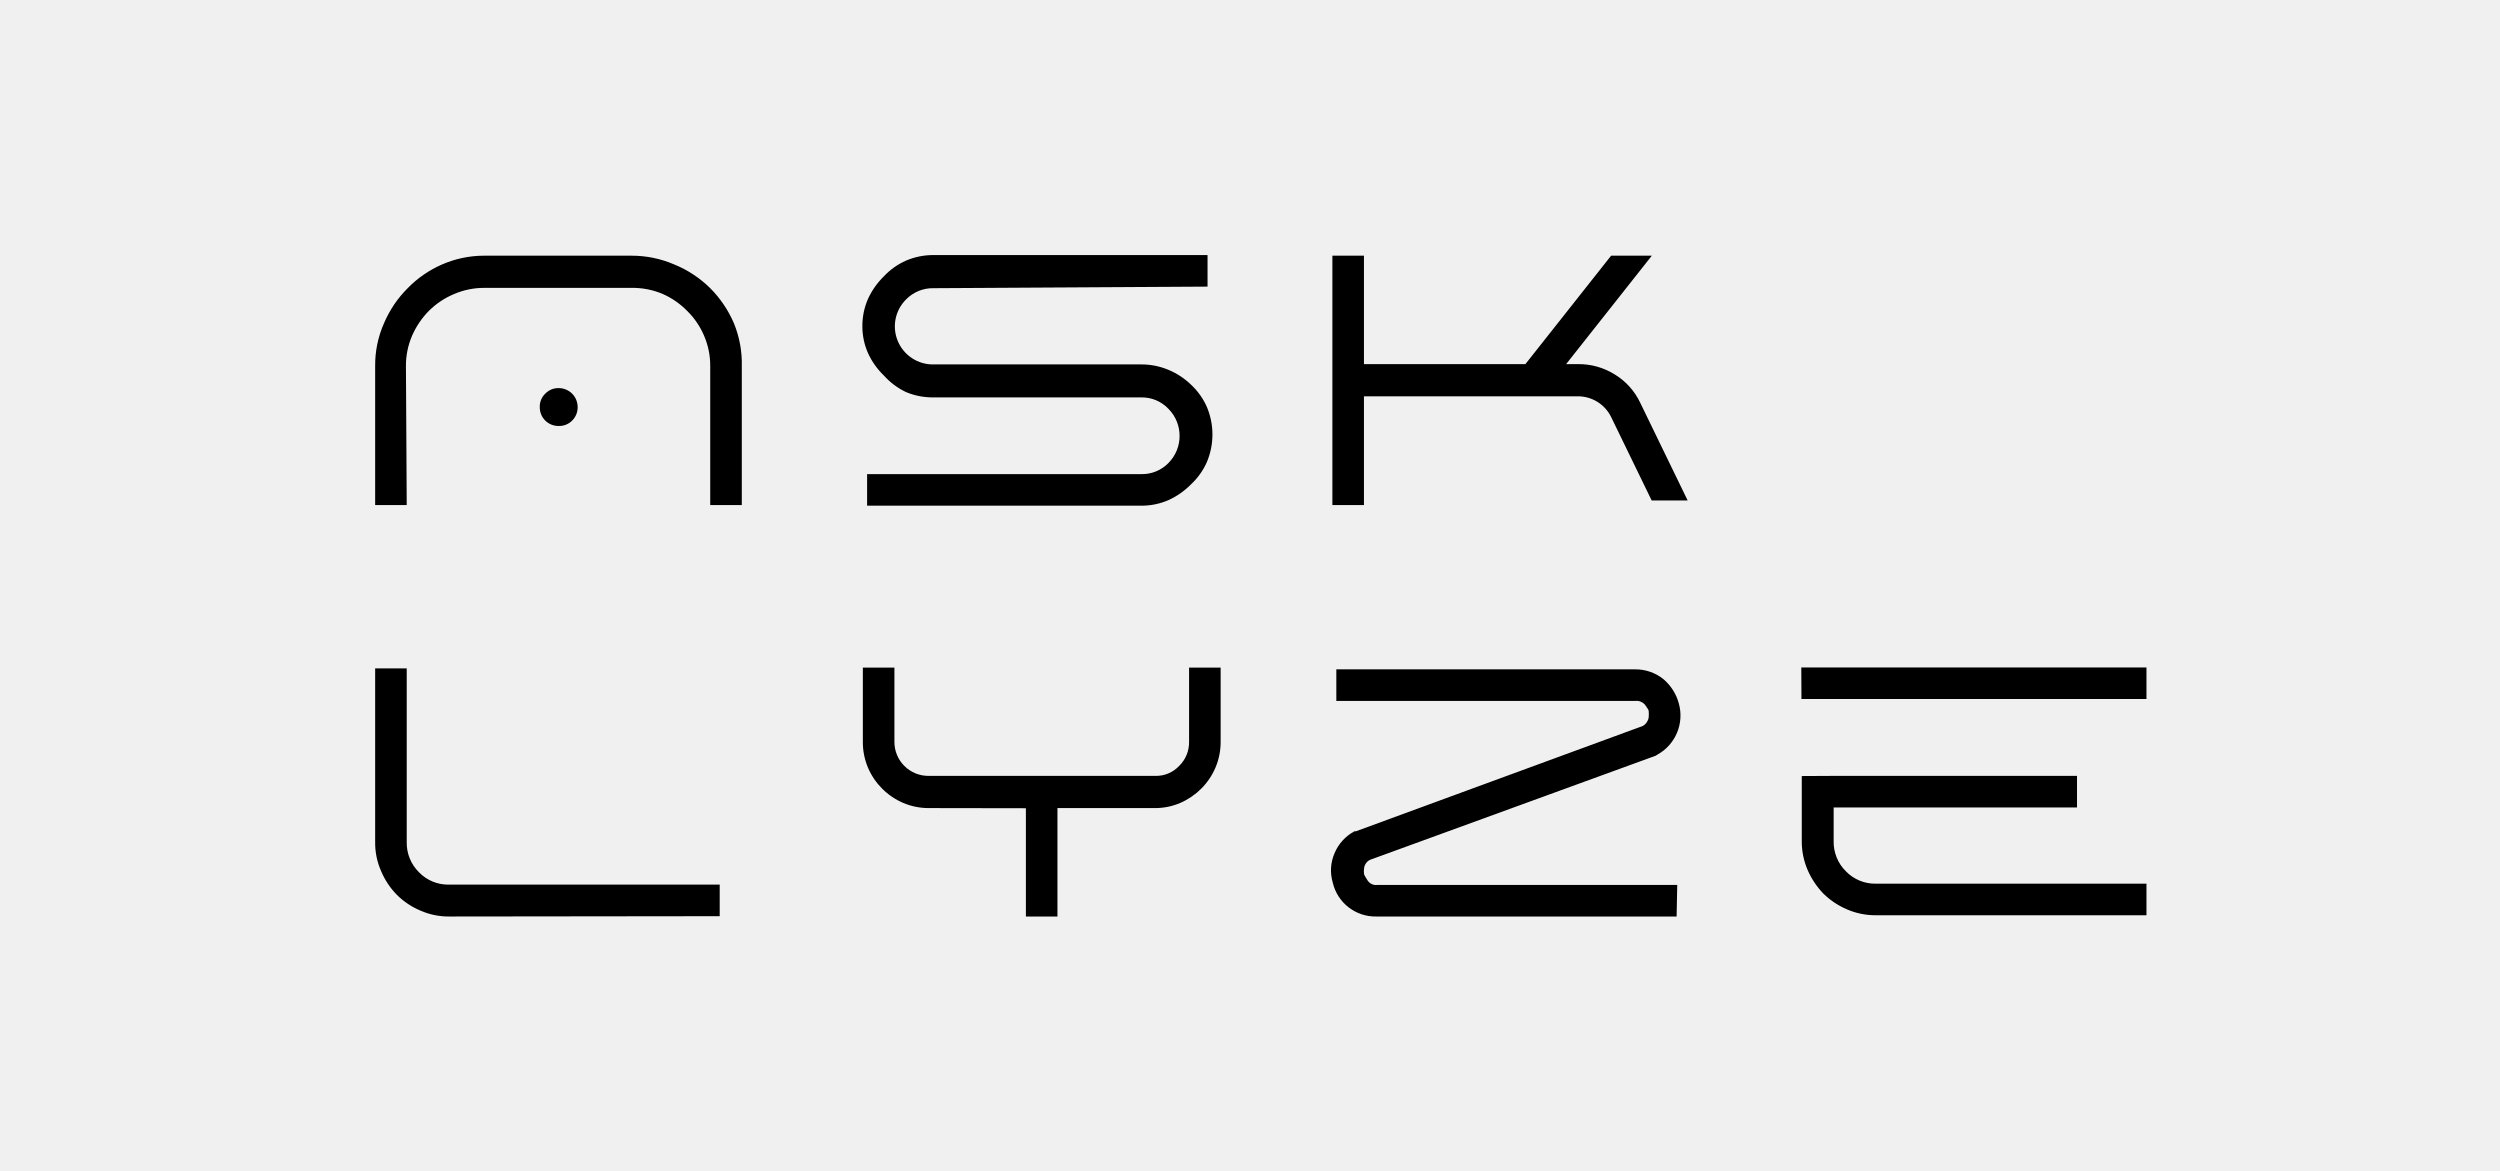
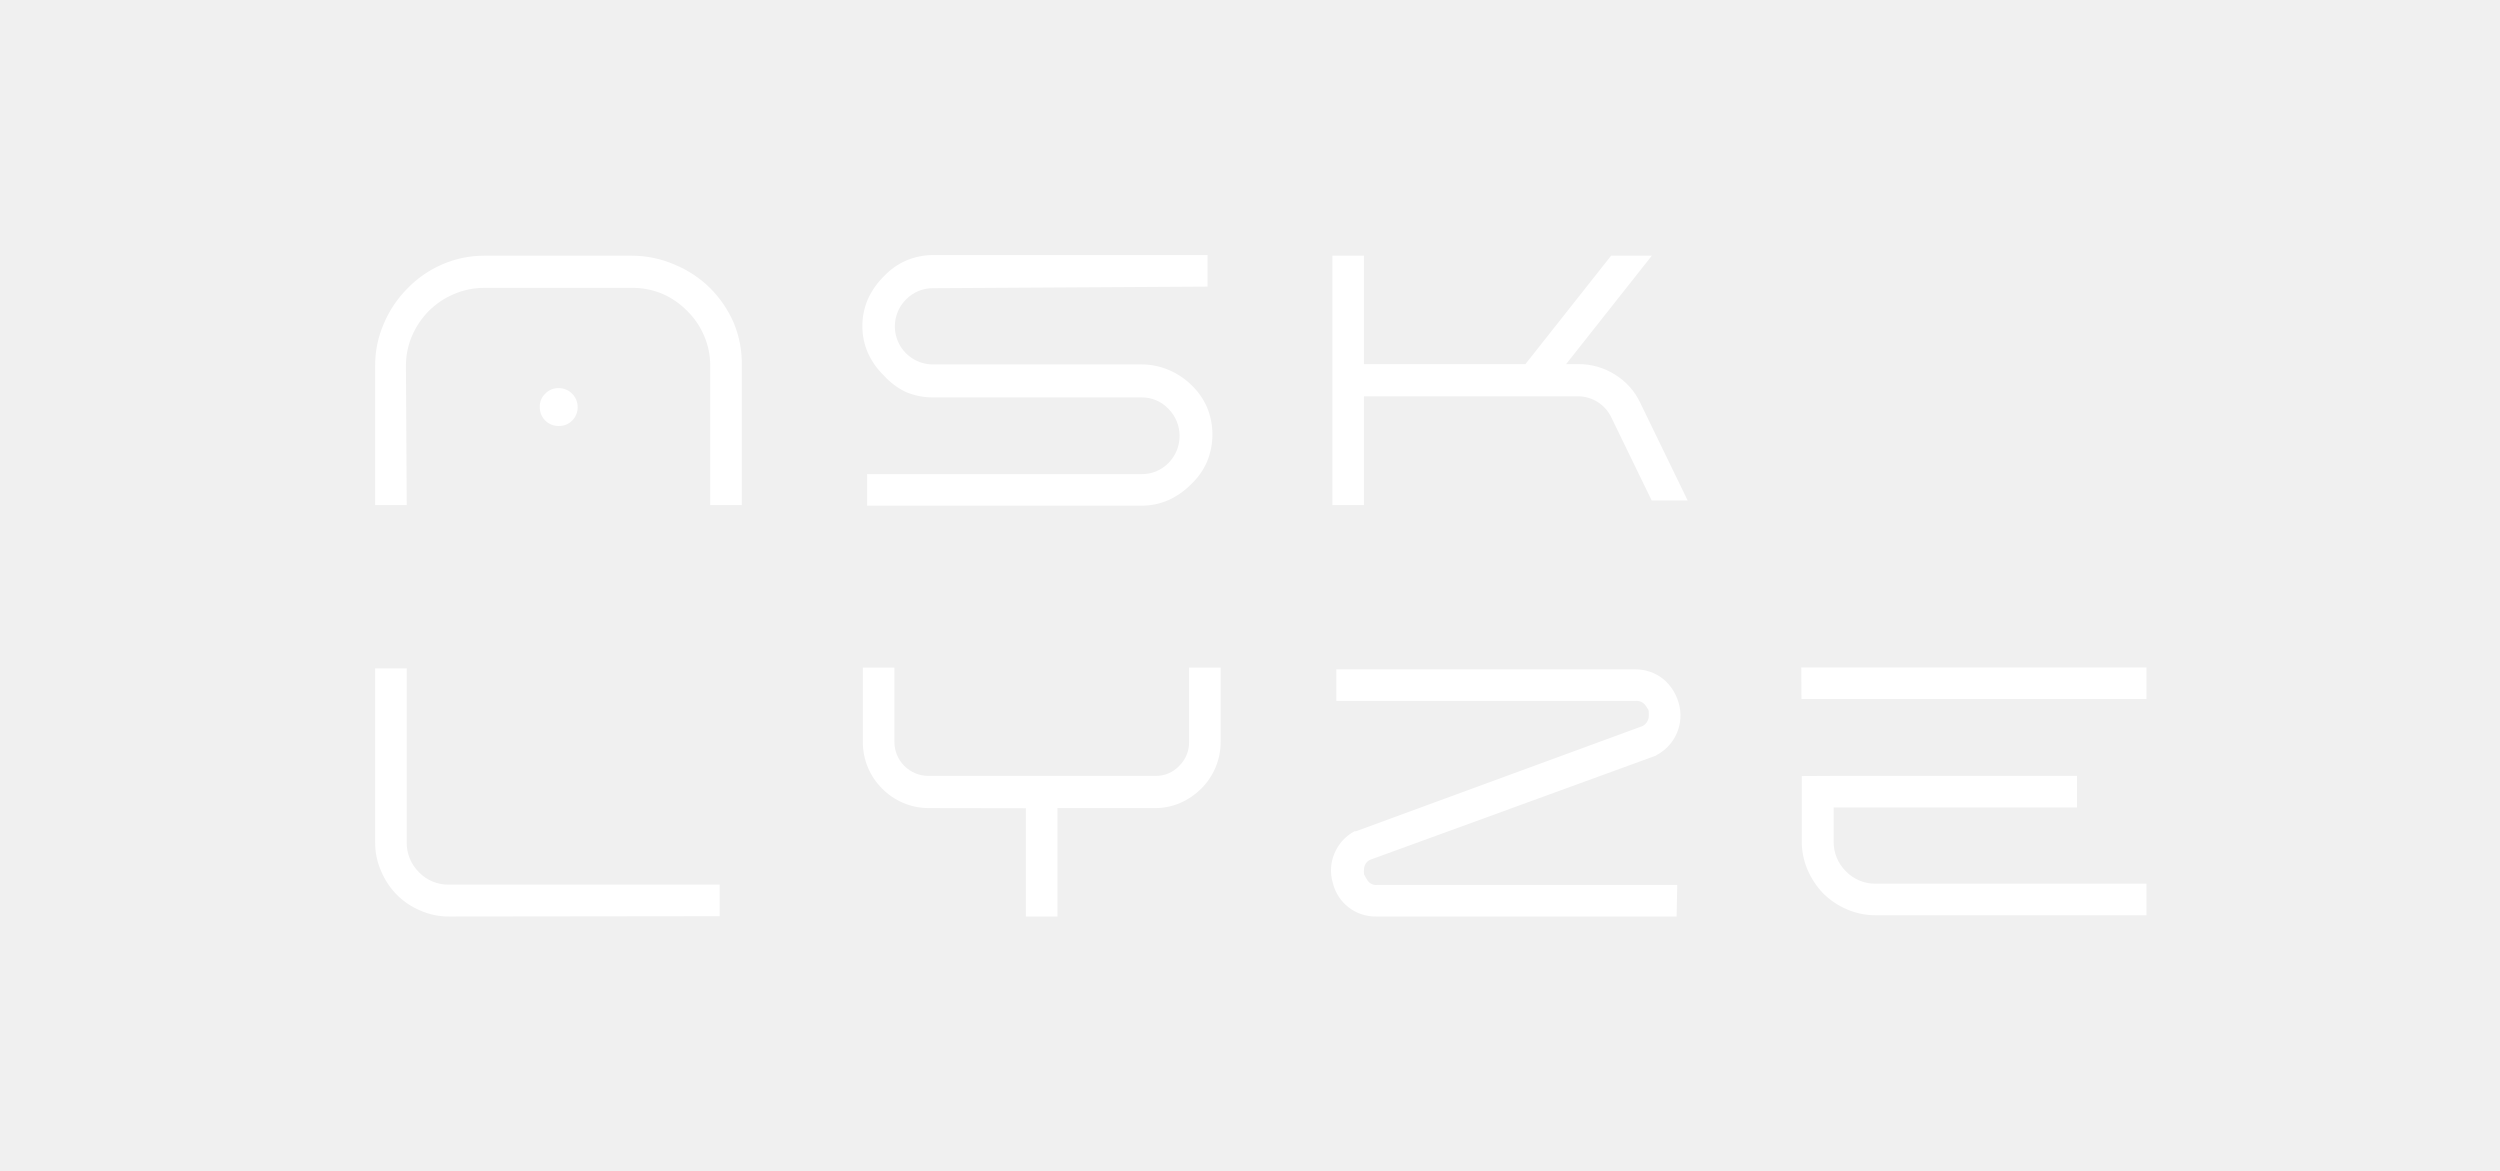
<svg xmlns="http://www.w3.org/2000/svg" id="Layer_1" data-name="Layer 1" viewBox="0 0 158.4 74.16">
  <defs>
    <style>
            .cls-1 {
-                 fill: currentColor;
+                 fill: #fff;
            }
        </style>
  </defs>
  <path class="cls-1" d="M25.77,32h-2V23.19a6.55,6.55,0,0,1,.56-2.71,7,7,0,0,1,1.5-2.22A6.85,6.85,0,0,1,28,16.76a6.67,6.67,0,0,1,2.71-.56h9.3a6.79,6.79,0,0,1,2.72.56A7,7,0,0,1,45,18.26a7.13,7.13,0,0,1,1.5,2.22A6.71,6.71,0,0,1,47,23.19V32H45V23.19a4.78,4.78,0,0,0-.39-1.92,4.86,4.86,0,0,0-1.07-1.57A5,5,0,0,0,42,18.63a4.85,4.85,0,0,0-2-.39h-9.3a4.82,4.82,0,0,0-1.93.39,5,5,0,0,0-1.6,1.07,5.17,5.17,0,0,0-1.06,1.57,4.78,4.78,0,0,0-.39,1.92Zm8.43-6.21a1.12,1.12,0,0,1,.35-.85,1.14,1.14,0,0,1,.85-.35,1.2,1.2,0,0,1,1.2,1.2,1.18,1.18,0,0,1-.35.86,1.15,1.15,0,0,1-.85.34,1.18,1.18,0,0,1-1.2-1.2Zm24.94-7.53a2.36,2.36,0,0,0-1.73.71,2.41,2.41,0,0,0,1.73,4.12H72.31a4.4,4.4,0,0,1,1.74.35,4.57,4.57,0,0,1,1.42.94,4.3,4.3,0,0,1,1,1.41,4.5,4.5,0,0,1,0,3.48,4.3,4.3,0,0,1-1,1.41,4.81,4.81,0,0,1-1.42,1,4.24,4.24,0,0,1-1.74.36H54.94v-2H72.31a2.33,2.33,0,0,0,1.72-.7,2.44,2.44,0,0,0,0-3.44,2.31,2.31,0,0,0-1.72-.72H59.14a4.39,4.39,0,0,1-1.74-.34A4.44,4.44,0,0,1,56,23.79a4.63,4.63,0,0,1-1-1.41,4.16,4.16,0,0,1-.36-1.71A4.24,4.24,0,0,1,55,18.93a4.81,4.81,0,0,1,1-1.42,4.3,4.3,0,0,1,1.41-1,4.4,4.4,0,0,1,1.74-.35H76.51v2ZM100,23.07a4.31,4.31,0,0,1,2.32.66,4.19,4.19,0,0,1,1.61,1.8l3,6.18h-2.28l-2.58-5.31a2.34,2.34,0,0,0-2.1-1.29H86.42V32h-2V16.2h2v6.87H96.65l5.43-6.87h2.58l-5.43,6.87Zm-71.54,35a4.41,4.41,0,0,1-1.81-.37,4.64,4.64,0,0,1-1.5-1,4.75,4.75,0,0,1-1-1.5,4.41,4.41,0,0,1-.38-1.85v-11h2v11a2.61,2.61,0,0,0,.78,1.92,2.57,2.57,0,0,0,1.89.78H45.6v2Zm30.4-6.87a4.11,4.11,0,0,1-1.64-.33A4.24,4.24,0,0,1,55,48.65,4.14,4.14,0,0,1,54.67,47V42.3h2V47a2.15,2.15,0,0,0,2.16,2.16H73.21a2,2,0,0,0,1.5-.63A2.08,2.08,0,0,0,75.34,47V42.3h2V47a4.14,4.14,0,0,1-.33,1.64,4.22,4.22,0,0,1-.9,1.33,4.3,4.3,0,0,1-1.32.9,4,4,0,0,1-1.62.33H67v6.87H65V51.21Zm47.37,6.87h-19a2.78,2.78,0,0,1-2.79-2.16,2.73,2.73,0,0,1,.12-1.86,2.8,2.8,0,0,1,1.26-1.38l0,0,.09,0h0L104.08,46a.75.75,0,0,0,.38-.54,2.2,2.2,0,0,0,0-.42c0-.08-.12-.2-.22-.37a.7.7,0,0,0-.62-.26H84.67v-2H103.6a2.83,2.83,0,0,1,1.77.6,3.06,3.06,0,0,1,1,1.56A2.83,2.83,0,0,1,105,47.82h0l-.09.06h0L86.8,54.48a.68.68,0,0,0-.37.52,1.25,1.25,0,0,0,0,.41,3.61,3.61,0,0,0,.23.39.64.64,0,0,0,.61.27h19Zm7.9-15.78H136v2H114.14Zm2,6.87H131.6v2H116.18v2.13a2.61,2.61,0,0,0,.78,1.92,2.57,2.57,0,0,0,1.89.78H136v2H118.85a4.49,4.49,0,0,1-1.82-.37,4.86,4.86,0,0,1-1.5-1,5.11,5.11,0,0,1-1-1.5,4.56,4.56,0,0,1-.37-1.85V49.17Z" />
</svg>
